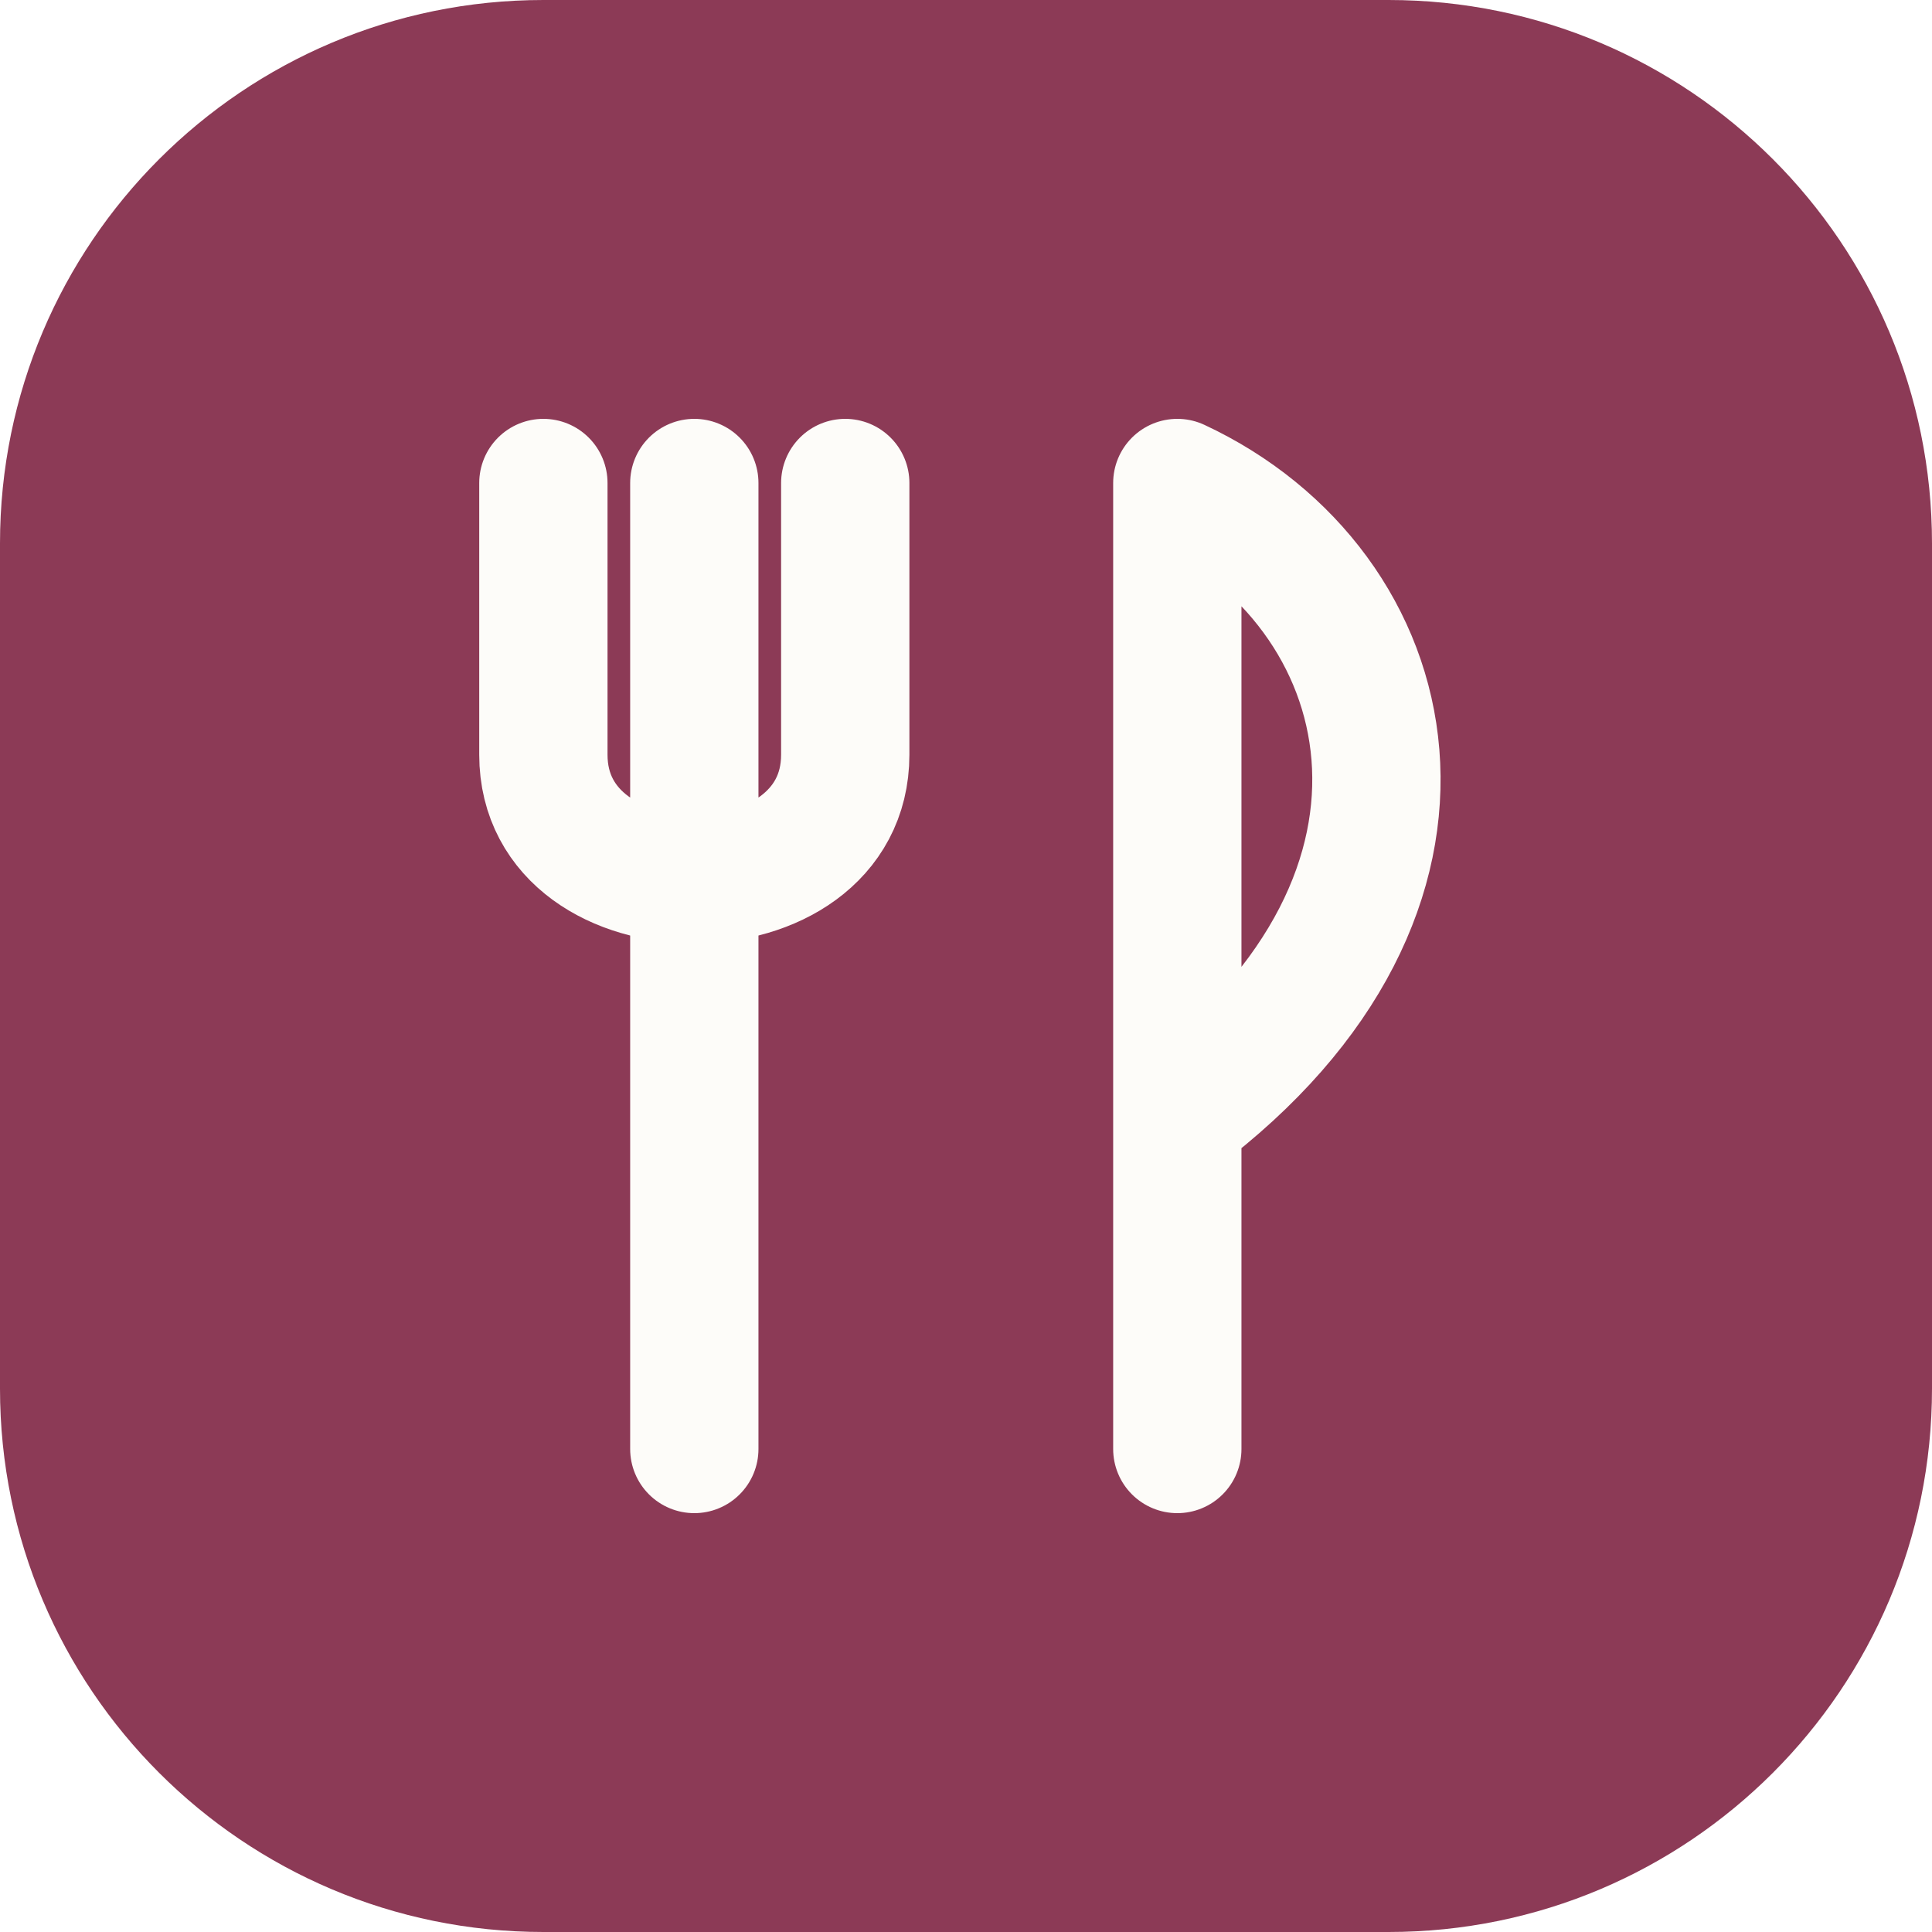
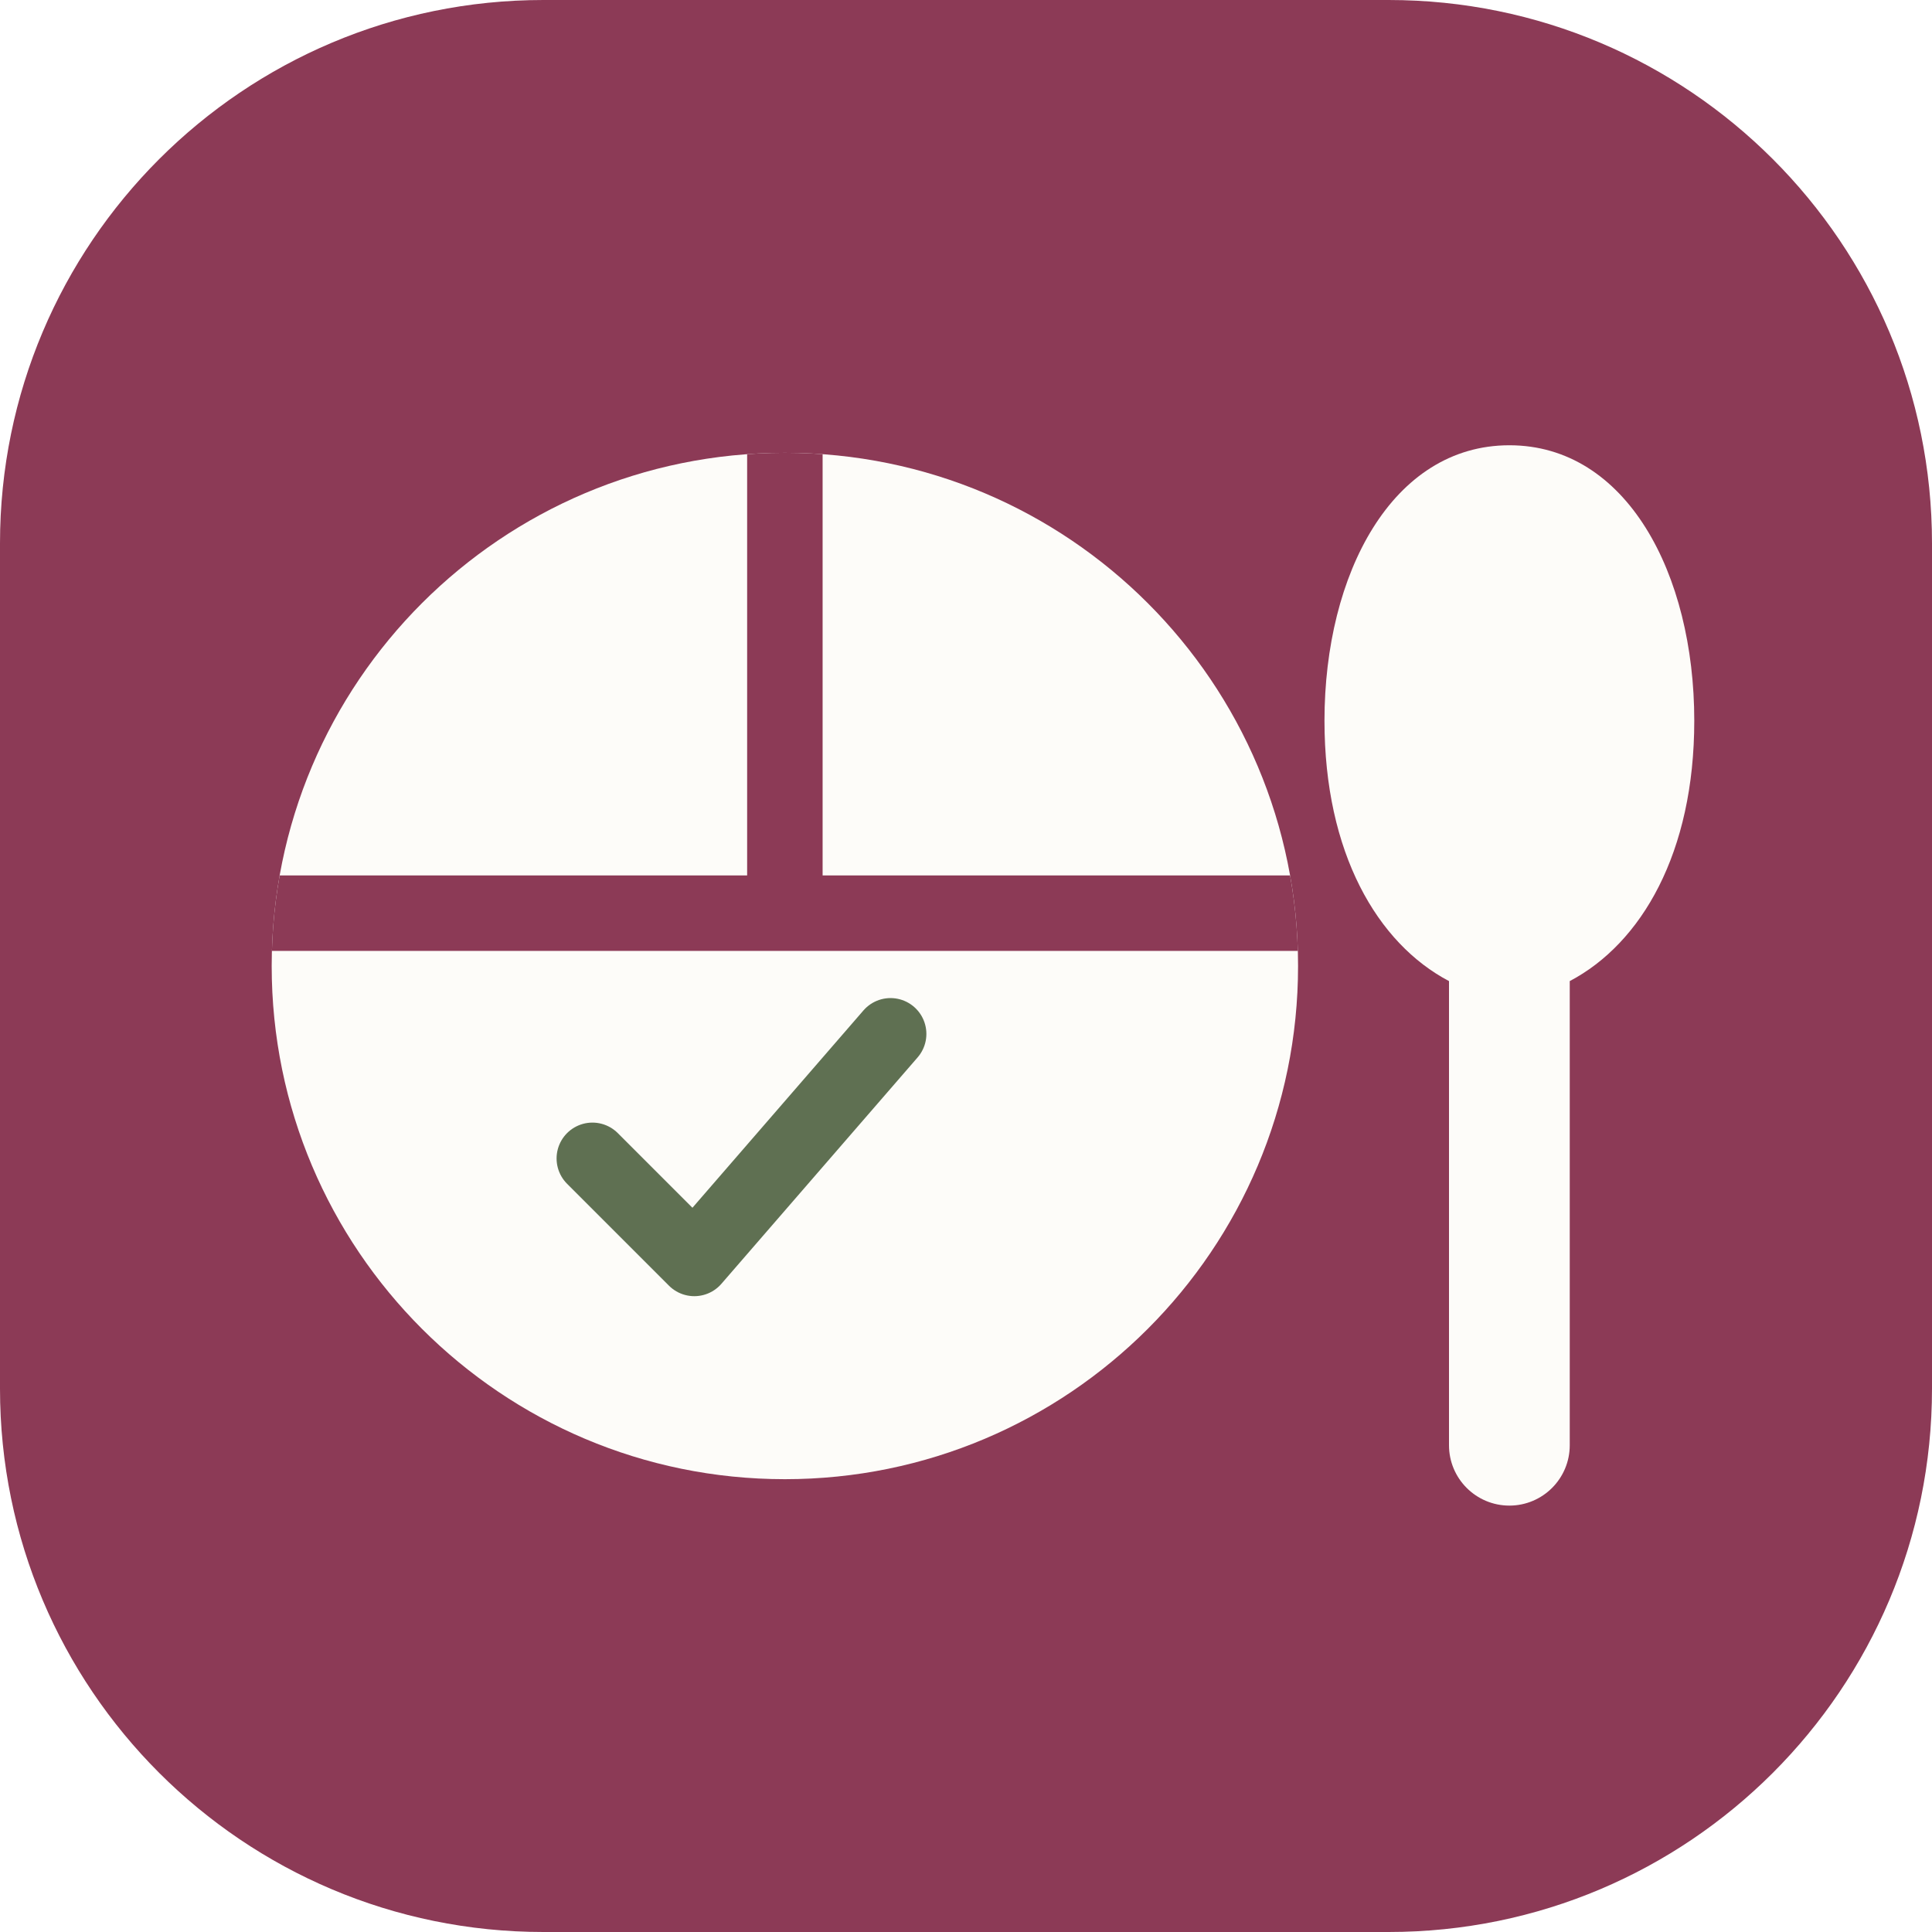
<svg xmlns="http://www.w3.org/2000/svg" viewBox="0 0 512 512">
+   <defs>
+     <clipPath id="plate-clip">
+       <circle cx="208" cy="256" r="136" />
+     </clipPath>
+   </defs>
  <rect width="512" height="512" rx="144" fill="#8c3a56" />
-   <path d="M184 128v112M144 128v72c0 44 80 44 80 0v-72M184 240v144M312 128v256M312 128c60 28 80 108 0 168" fill="none" stroke="#fdfcf9" stroke-width="34" stroke-linecap="round" stroke-linejoin="round" />
+   <circle cx="208" cy="256" r="136" fill="#fdfcf9" />
+   <g clip-path="url(#plate-clip)" fill="none" stroke="#8c3a56" stroke-width="20">
+     <path d="M56 242h304" />
+     <path d="M208 104v138" />
+   </g>
+   <path d="m157 307 27 27 52-60" fill="none" stroke="#5f7052" stroke-width="19" stroke-linecap="round" stroke-linejoin="round" />
+   <path d="M400 118c-31 0-49 34-49 73 0 35 14 59 33 69v123a16 16 0 0 0 32 0V260c19-10 33-34 33-69 0-39-18-73-49-73Z" fill="#fdfcf9" />
</svg>
